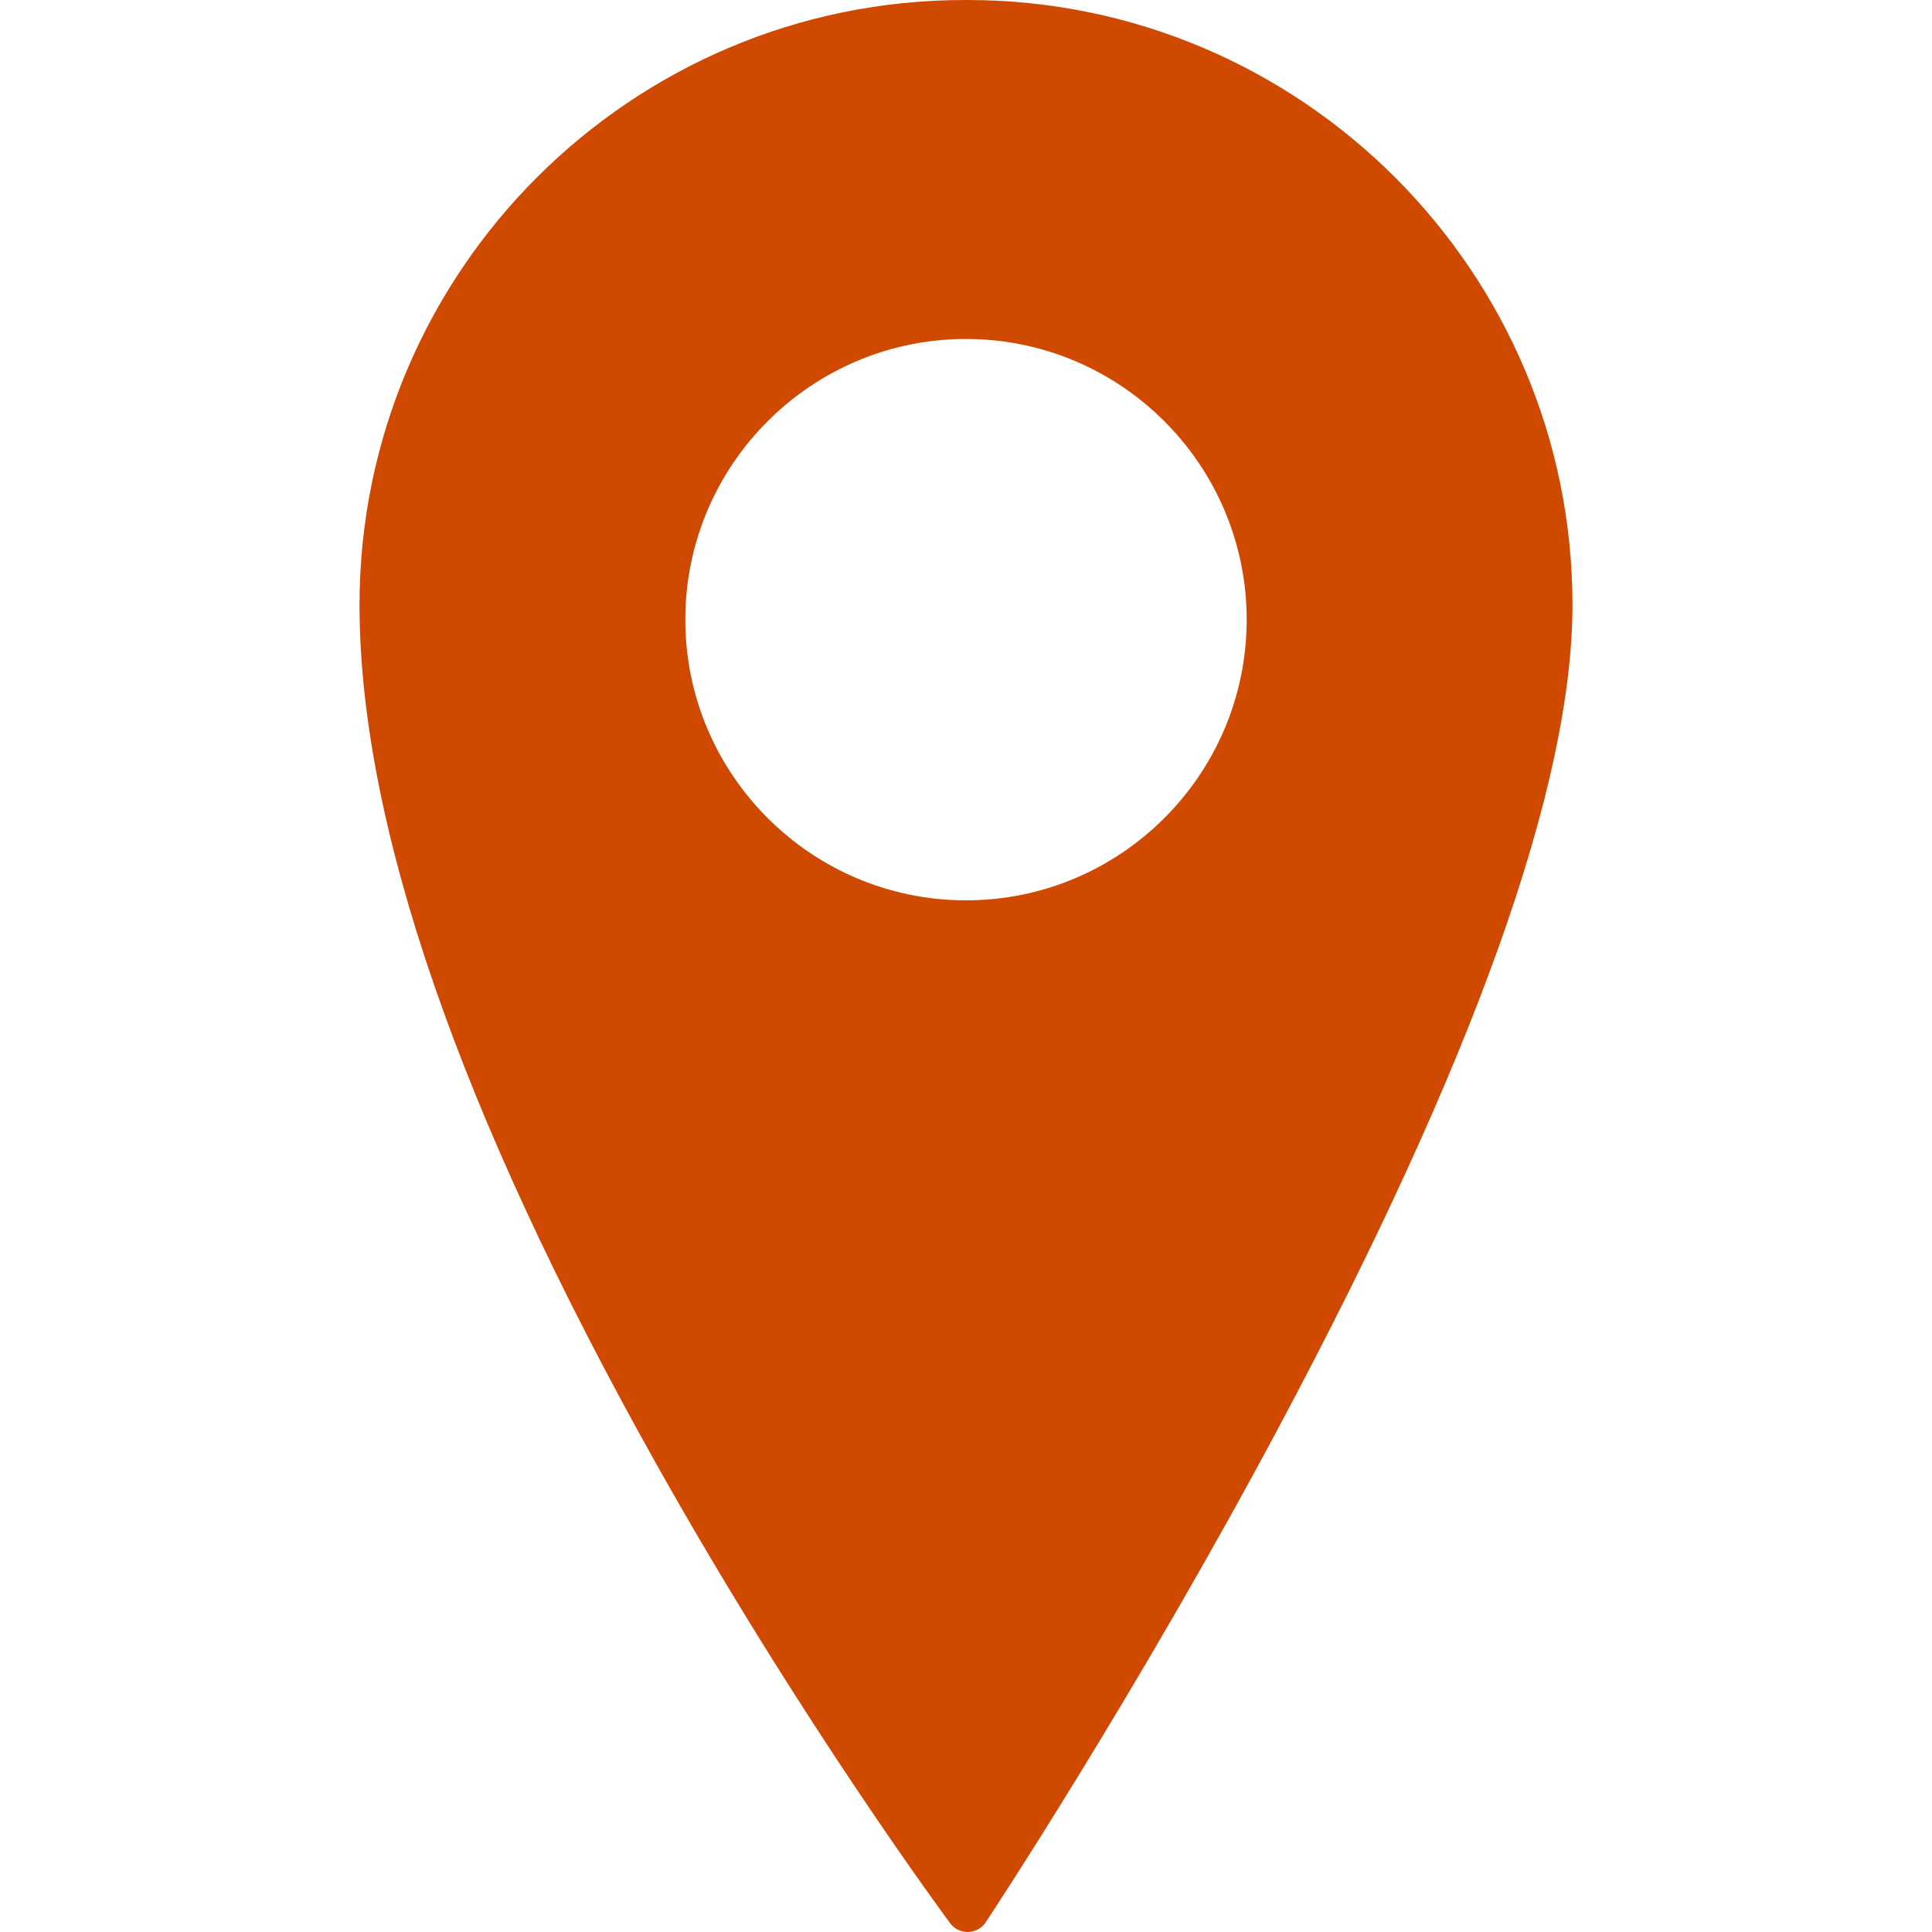
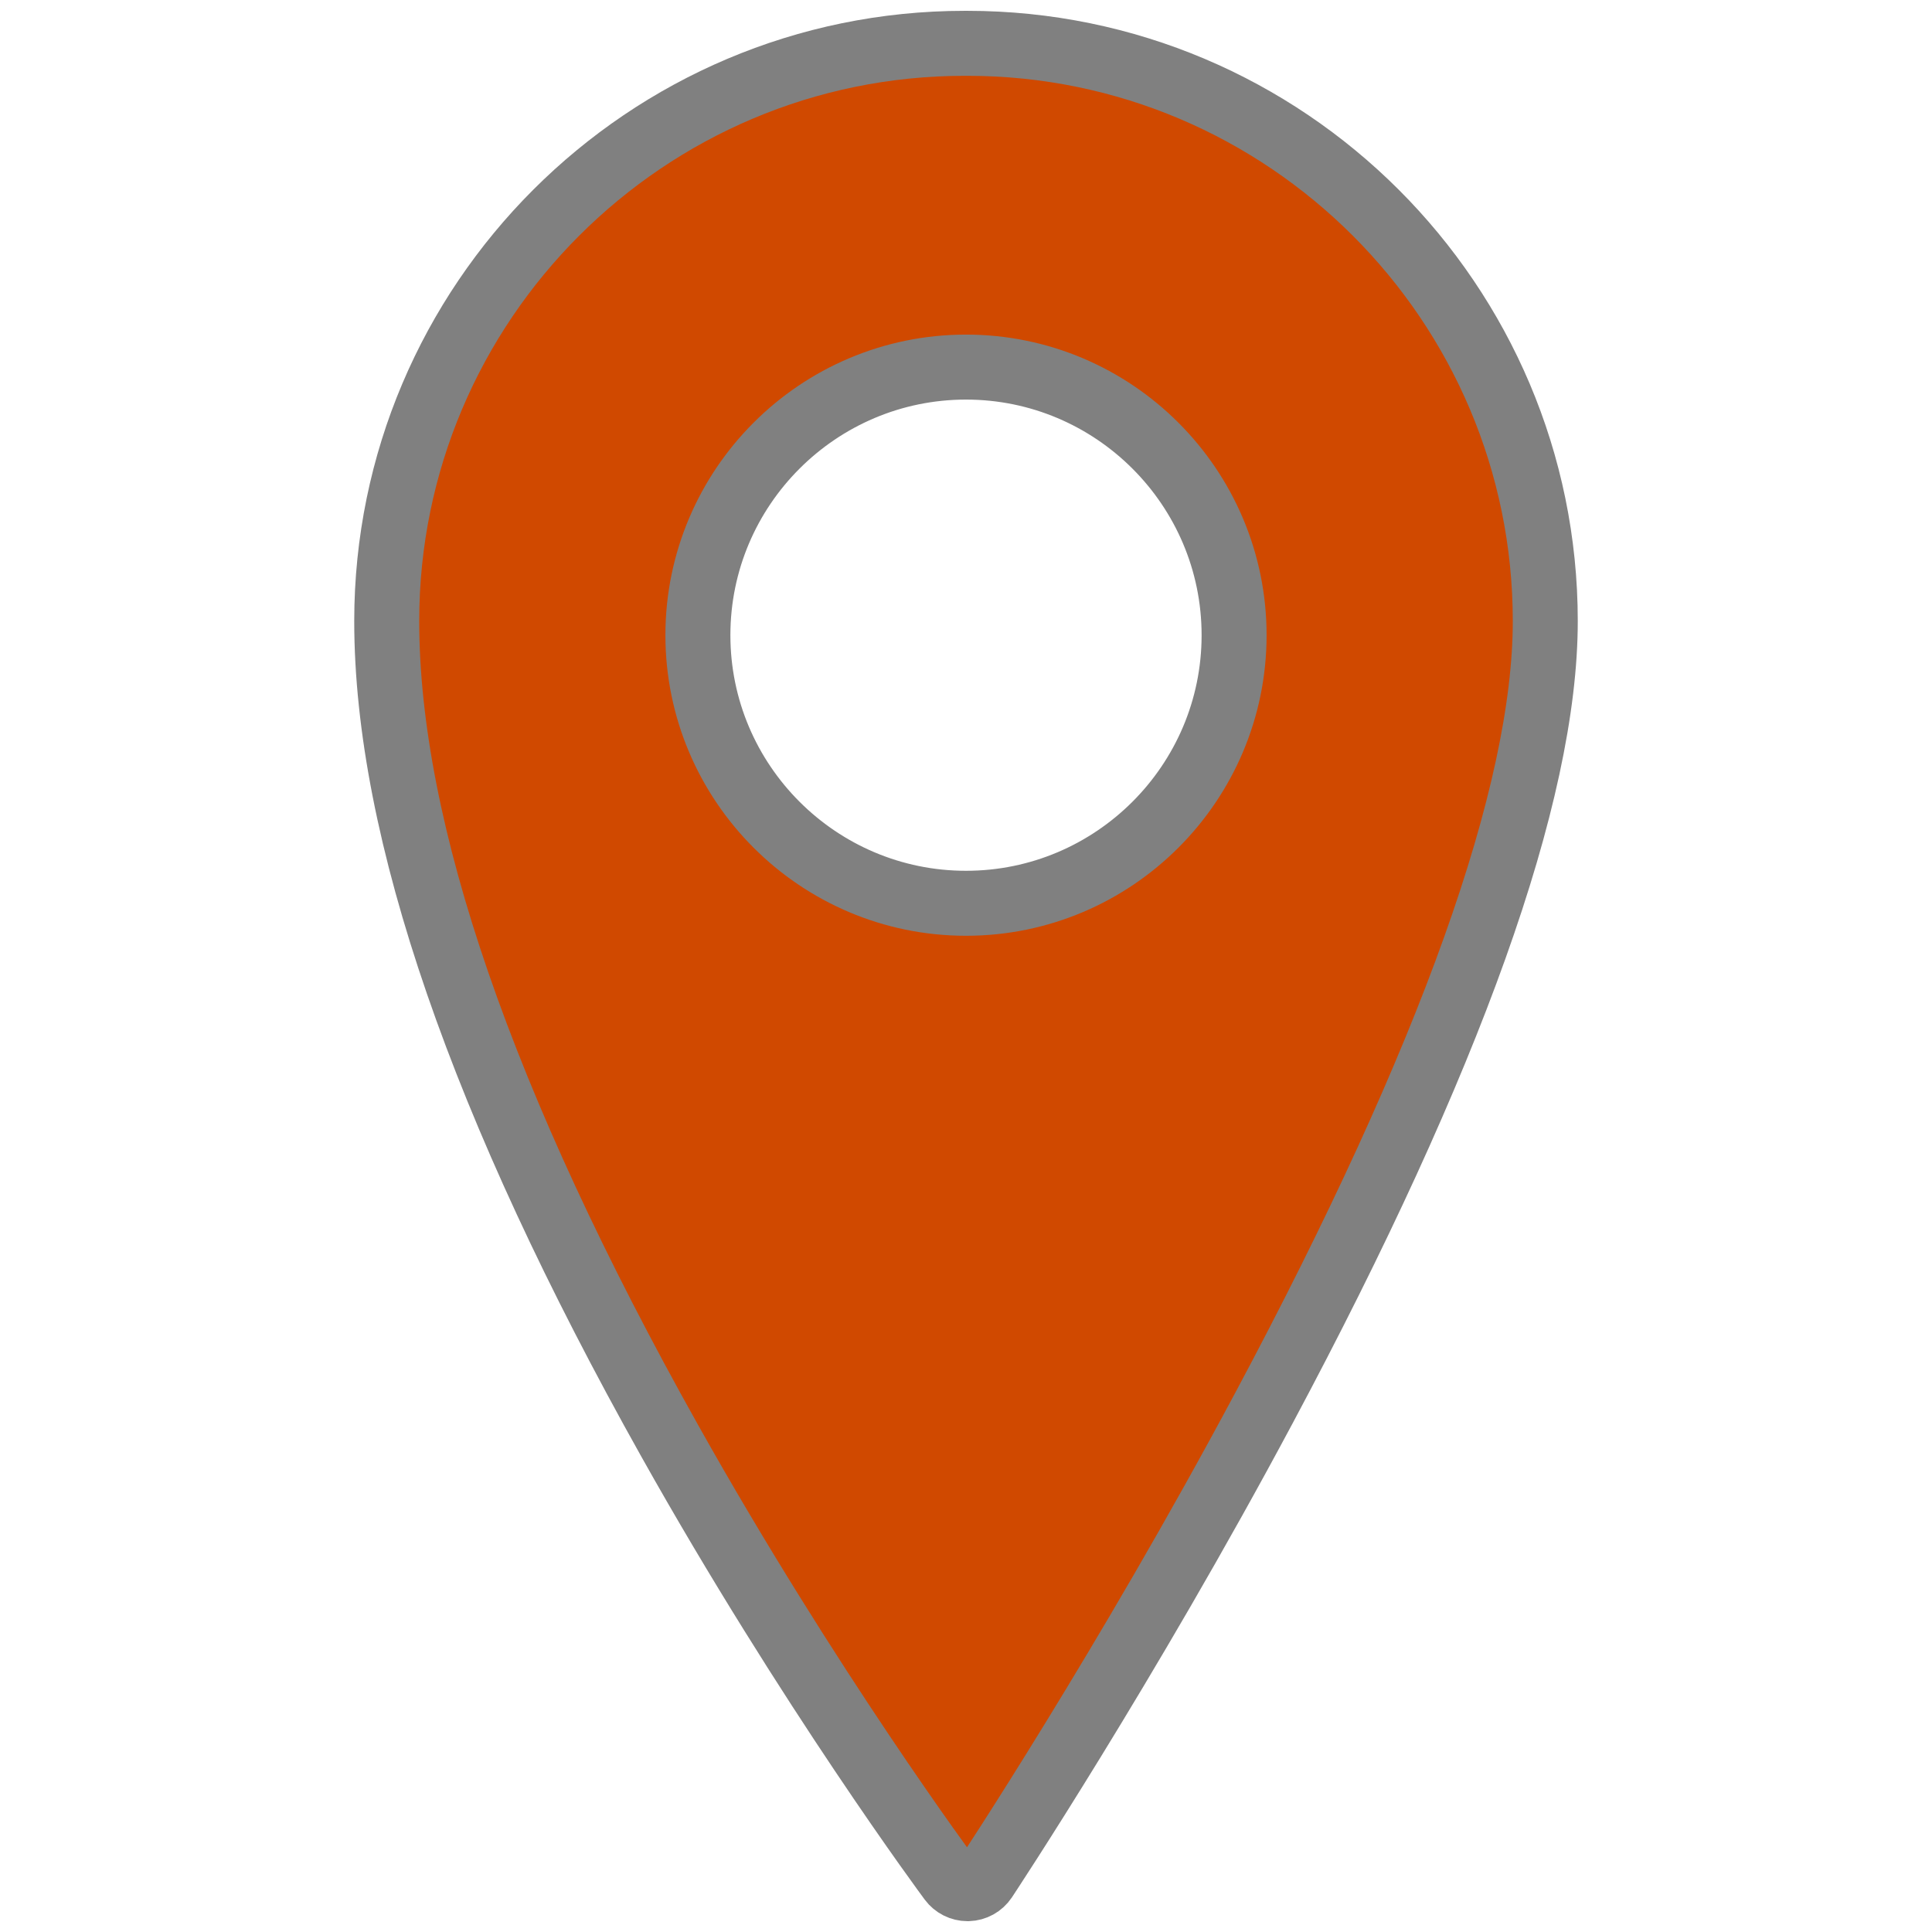
- <svg xmlns="http://www.w3.org/2000/svg" version="1.1" id="Capa_1" x="0px" y="0px" width="425.963px" height="425.963px" viewBox="0 0 425.963 425.963" style="enable-background:new 0 0 425.963 425.963;" xml:space="preserve">
+ <svg xmlns="http://www.w3.org/2000/svg" version="1.1" id="Capa_1" x="0px" y="0px" width="425.963px" height="425.963px" viewBox="0 -10 425.963 445.963" style="enable-background:new 0 0 425.963 425.963;" xml:space="preserve">
  <g>
-     <path fill="#D04900" d="M213.285,0h-0.608C139.114,0,79.268,59.826,79.268,133.361c0,48.202,21.952,111.817,65.246,189.081   c32.098,57.281,64.646,101.152,64.972,101.588c0.906,1.217,2.334,1.934,3.847,1.934c0.043,0,0.087,0,0.13-0.002   c1.561-0.043,3.002-0.842,3.868-2.143c0.321-0.486,32.637-49.287,64.517-108.976c43.03-80.563,64.848-141.624,64.848-181.482   C346.693,59.825,286.846,0,213.285,0z M274.865,136.62c0,34.124-27.761,61.884-61.885,61.884   c-34.123,0-61.884-27.761-61.884-61.884s27.761-61.884,61.884-61.884C247.104,74.736,274.865,102.497,274.865,136.62z" />
+     <path fill="#D04900" stroke="gray" stroke-width="15" d="M213.285,0h-0.608C139.114,0,79.268,59.826,79.268,133.361c0,48.202,21.952,111.817,65.246,189.081   c32.098,57.281,64.646,101.152,64.972,101.588c0.906,1.217,2.334,1.934,3.847,1.934c0.043,0,0.087,0,0.13-0.002   c1.561-0.043,3.002-0.842,3.868-2.143c0.321-0.486,32.637-49.287,64.517-108.976c43.03-80.563,64.848-141.624,64.848-181.482   C346.693,59.825,286.846,0,213.285,0z M274.865,136.62c0,34.124-27.761,61.884-61.885,61.884   c-34.123,0-61.884-27.761-61.884-61.884s27.761-61.884,61.884-61.884C247.104,74.736,274.865,102.497,274.865,136.62z" />
  </g>
</svg>
